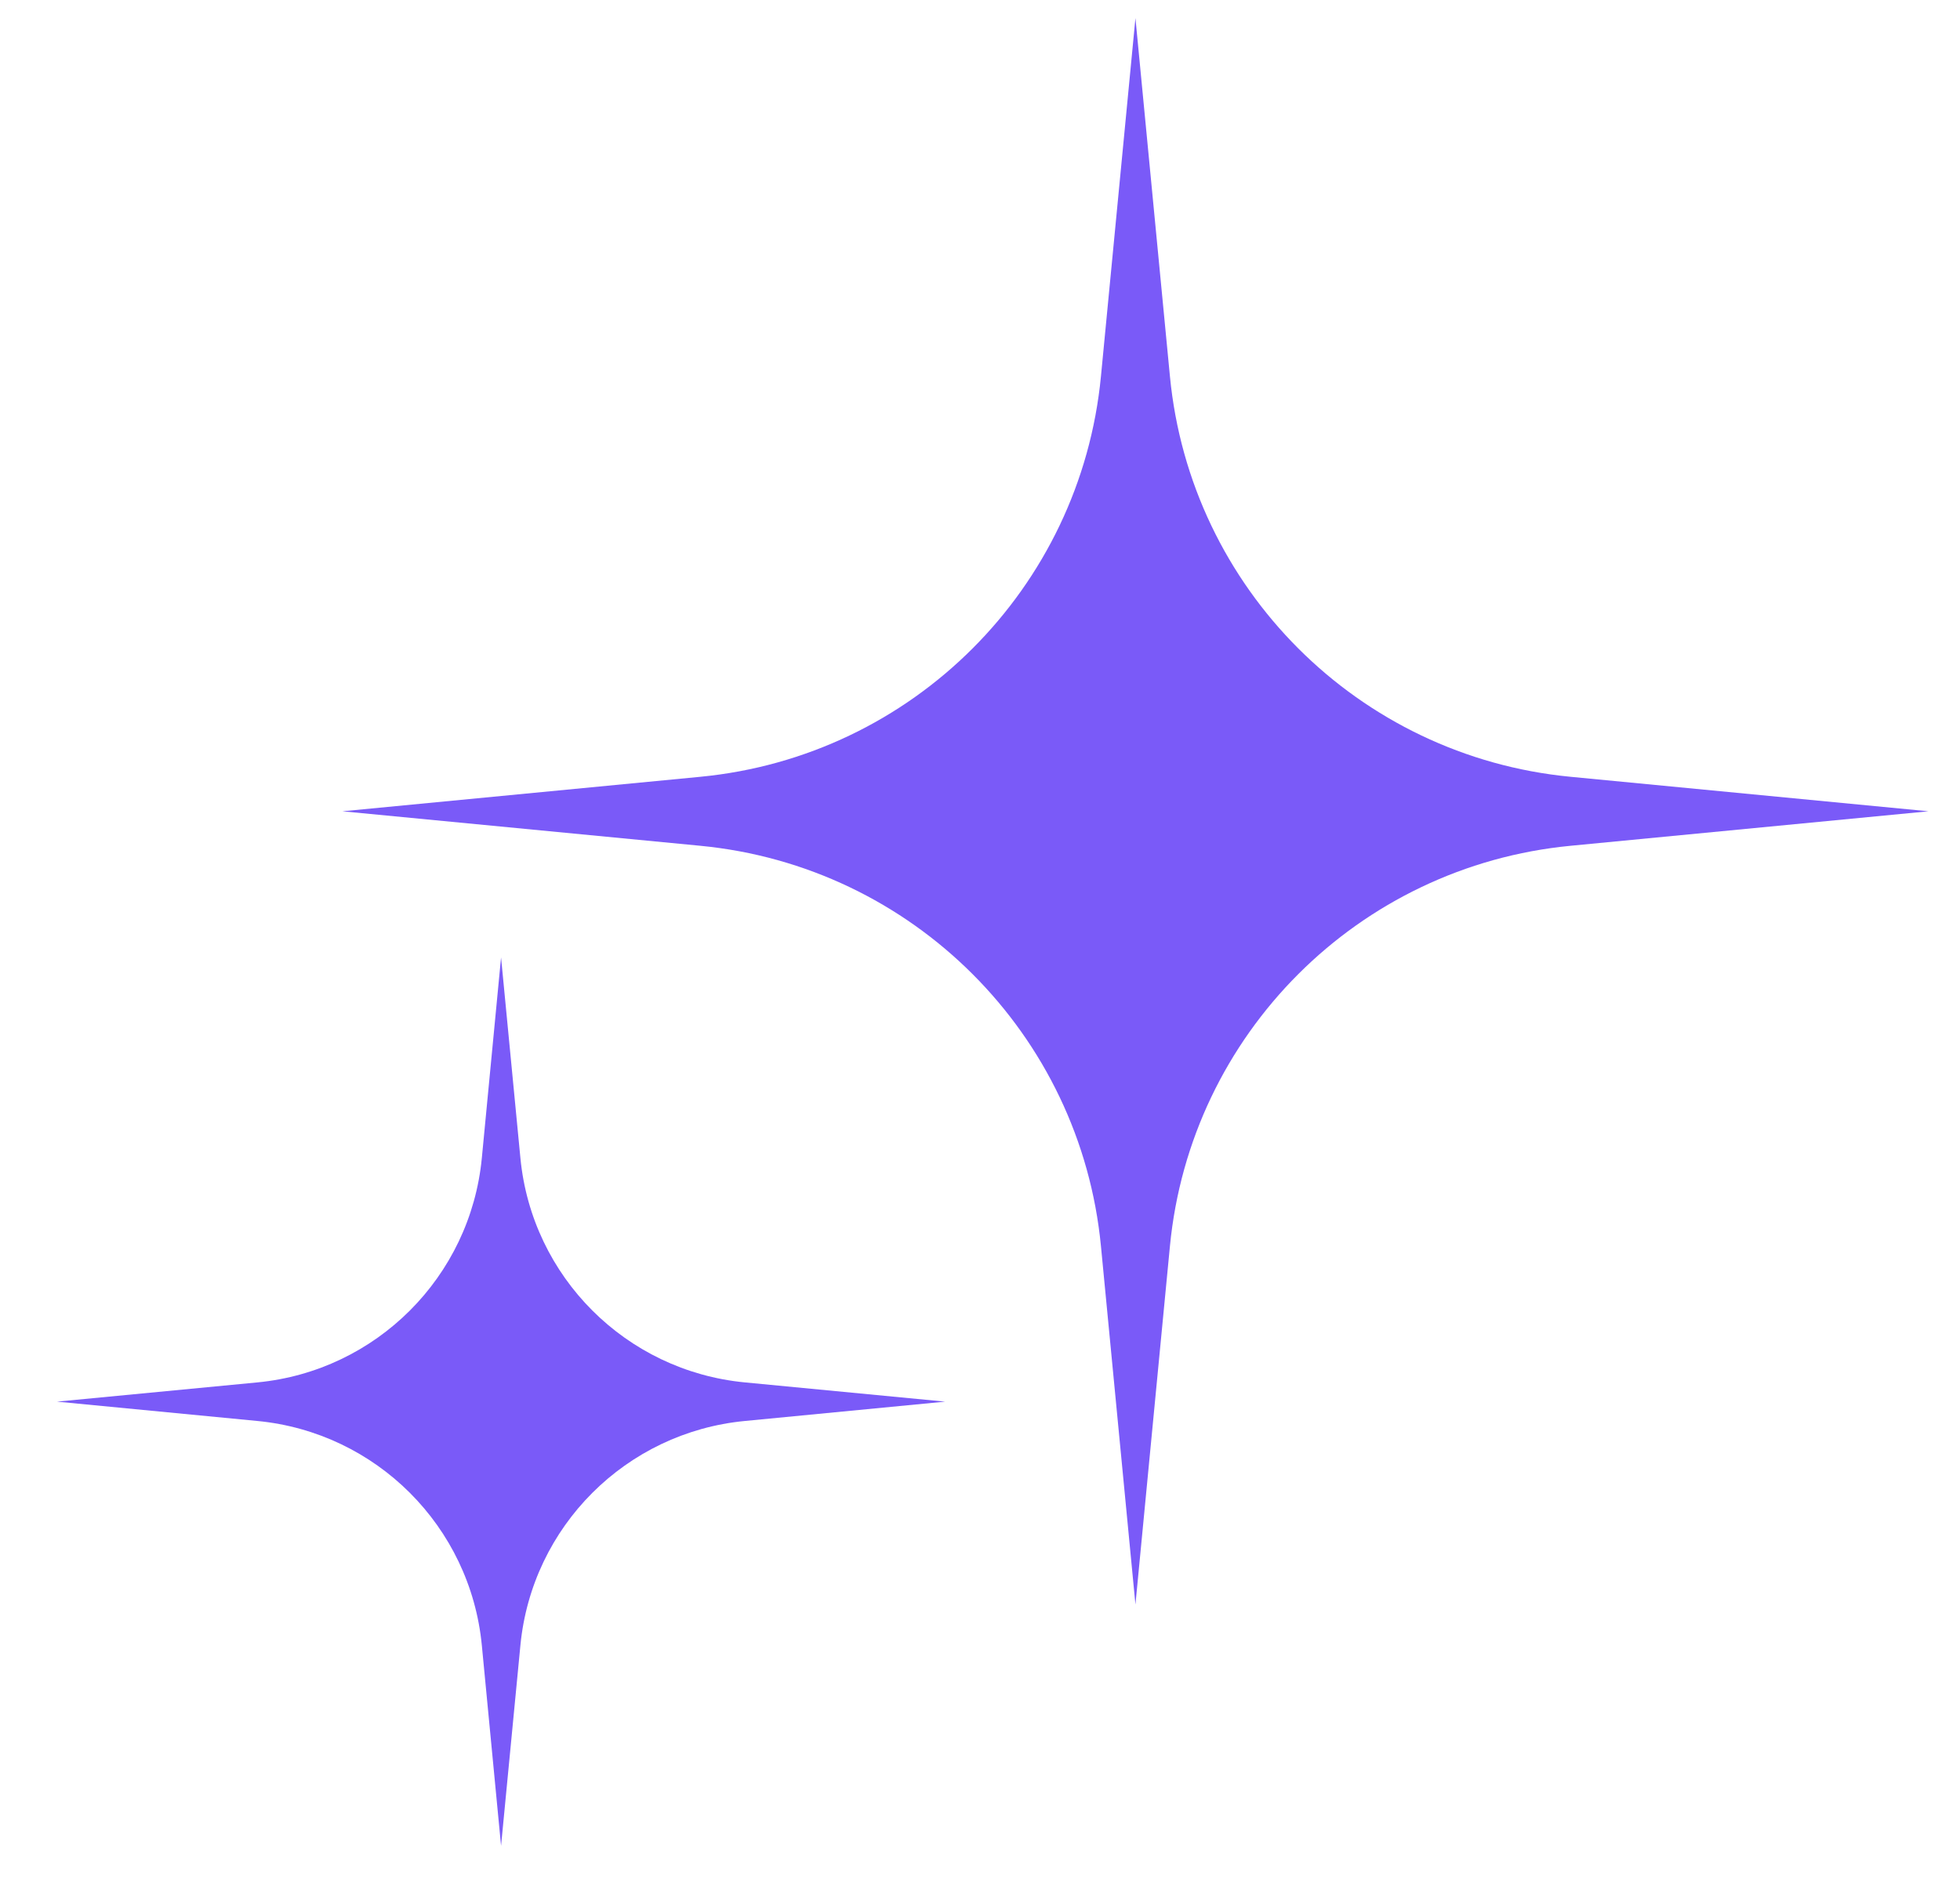
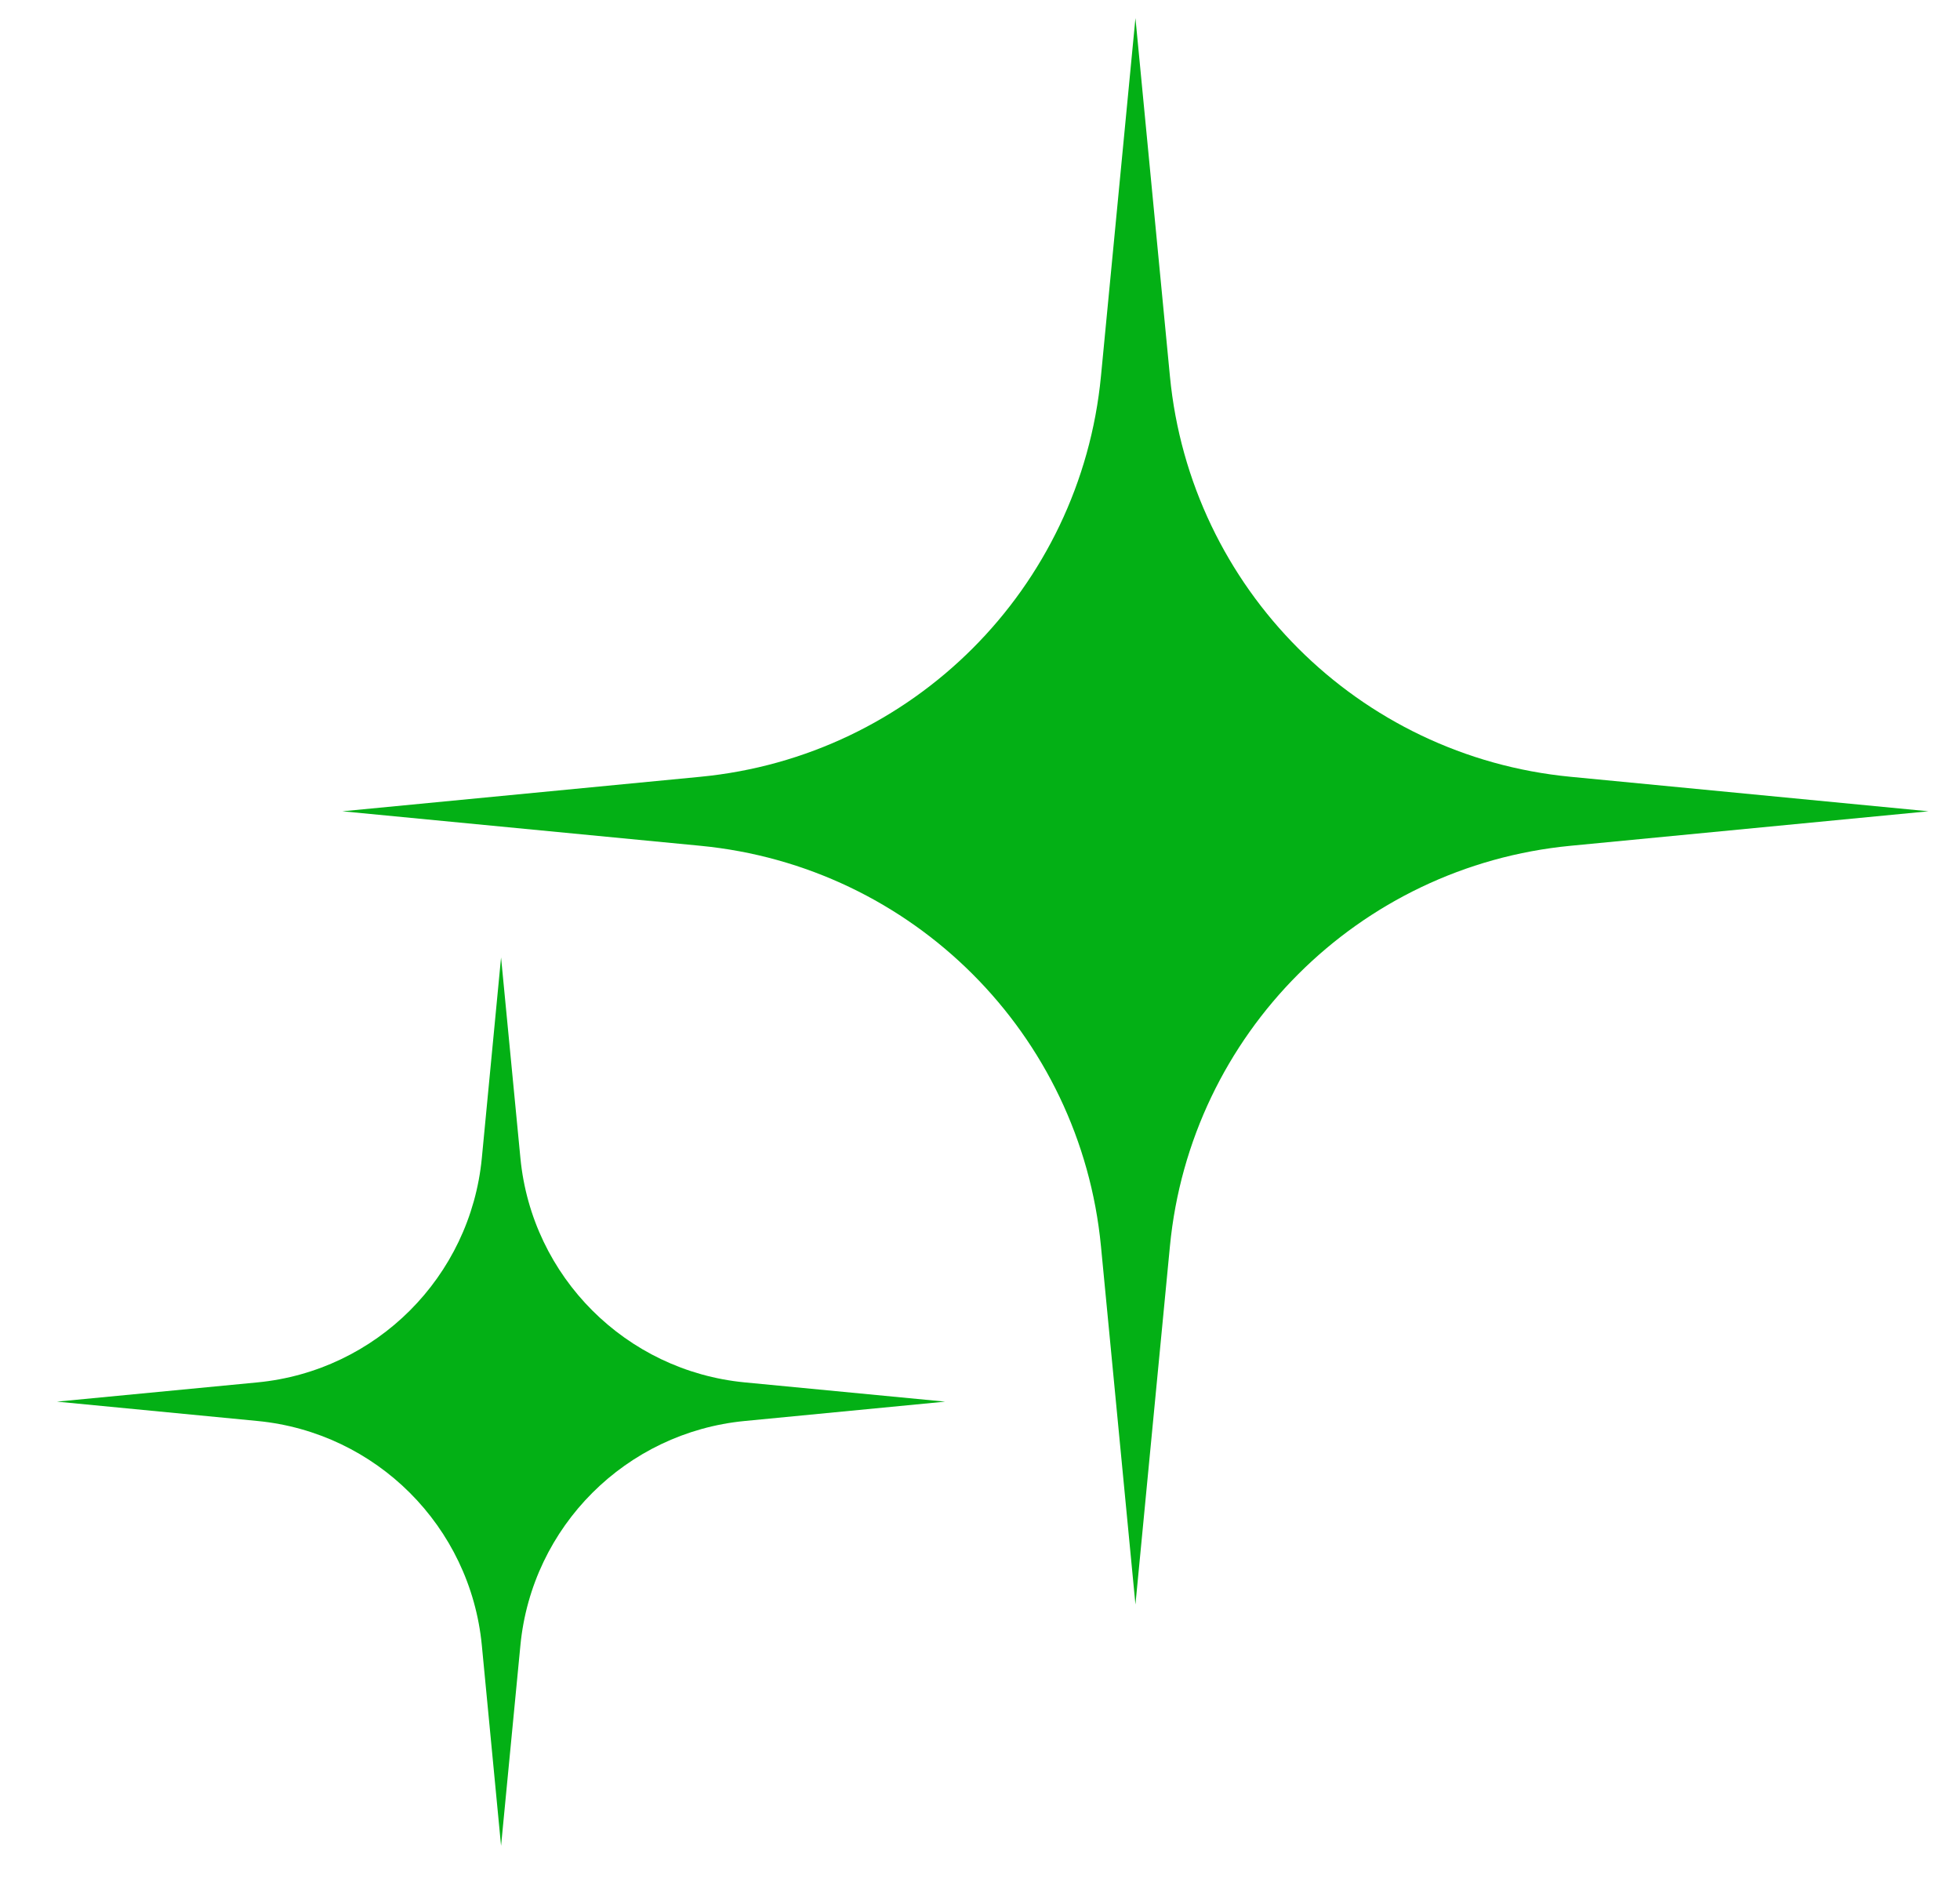
<svg xmlns="http://www.w3.org/2000/svg" preserveAspectRatio="none" overflow="visible" style="display: block;" width="18.643" height="18" viewBox="0 0 18.643 18" fill="none">
  <g id="stars_icon_shapes_v2/solid/10">
-     <path id="Vector" d="M14.939 7.387C12.92 7.193 11.322 5.596 11.128 3.578L10.8 0.172L10.472 3.578C10.278 5.596 8.68 7.193 6.661 7.387L3.257 7.715L6.661 8.043C8.68 8.237 10.278 9.834 10.472 11.851L10.8 15.258L11.128 11.851C11.322 9.834 12.92 8.237 14.939 8.043L18.343 7.715L14.939 7.387Z" fill="#7A5AF8" />
-     <path id="Vector_2" d="M7.084 13.146C5.954 13.037 5.059 12.143 4.95 11.013L4.766 9.105L4.583 11.013C4.474 12.143 3.579 13.037 2.449 13.146L0.542 13.329L2.449 13.513C3.579 13.622 4.474 14.516 4.583 15.646L4.766 17.553L4.95 15.646C5.059 14.516 5.954 13.622 7.084 13.513L8.99 13.329L7.084 13.146Z" fill="#7A5AF8" />
+     <path id="Vector" d="M14.939 7.387C12.92 7.193 11.322 5.596 11.128 3.578L10.8 0.172L10.472 3.578C10.278 5.596 8.68 7.193 6.661 7.387L3.257 7.715L6.661 8.043C8.68 8.237 10.278 9.834 10.472 11.851L10.8 15.258L11.128 11.851C11.322 9.834 12.92 8.237 14.939 8.043L18.343 7.715L14.939 7.387Z" fill="#03B015" />
+     <path id="Vector_2" d="M7.084 13.146C5.954 13.037 5.059 12.143 4.95 11.013L4.766 9.105L4.583 11.013C4.474 12.143 3.579 13.037 2.449 13.146L0.542 13.329L2.449 13.513C3.579 13.622 4.474 14.516 4.583 15.646L4.766 17.553L4.95 15.646C5.059 14.516 5.954 13.622 7.084 13.513L8.99 13.329L7.084 13.146Z" fill="#03B015" />
  </g>
</svg>
